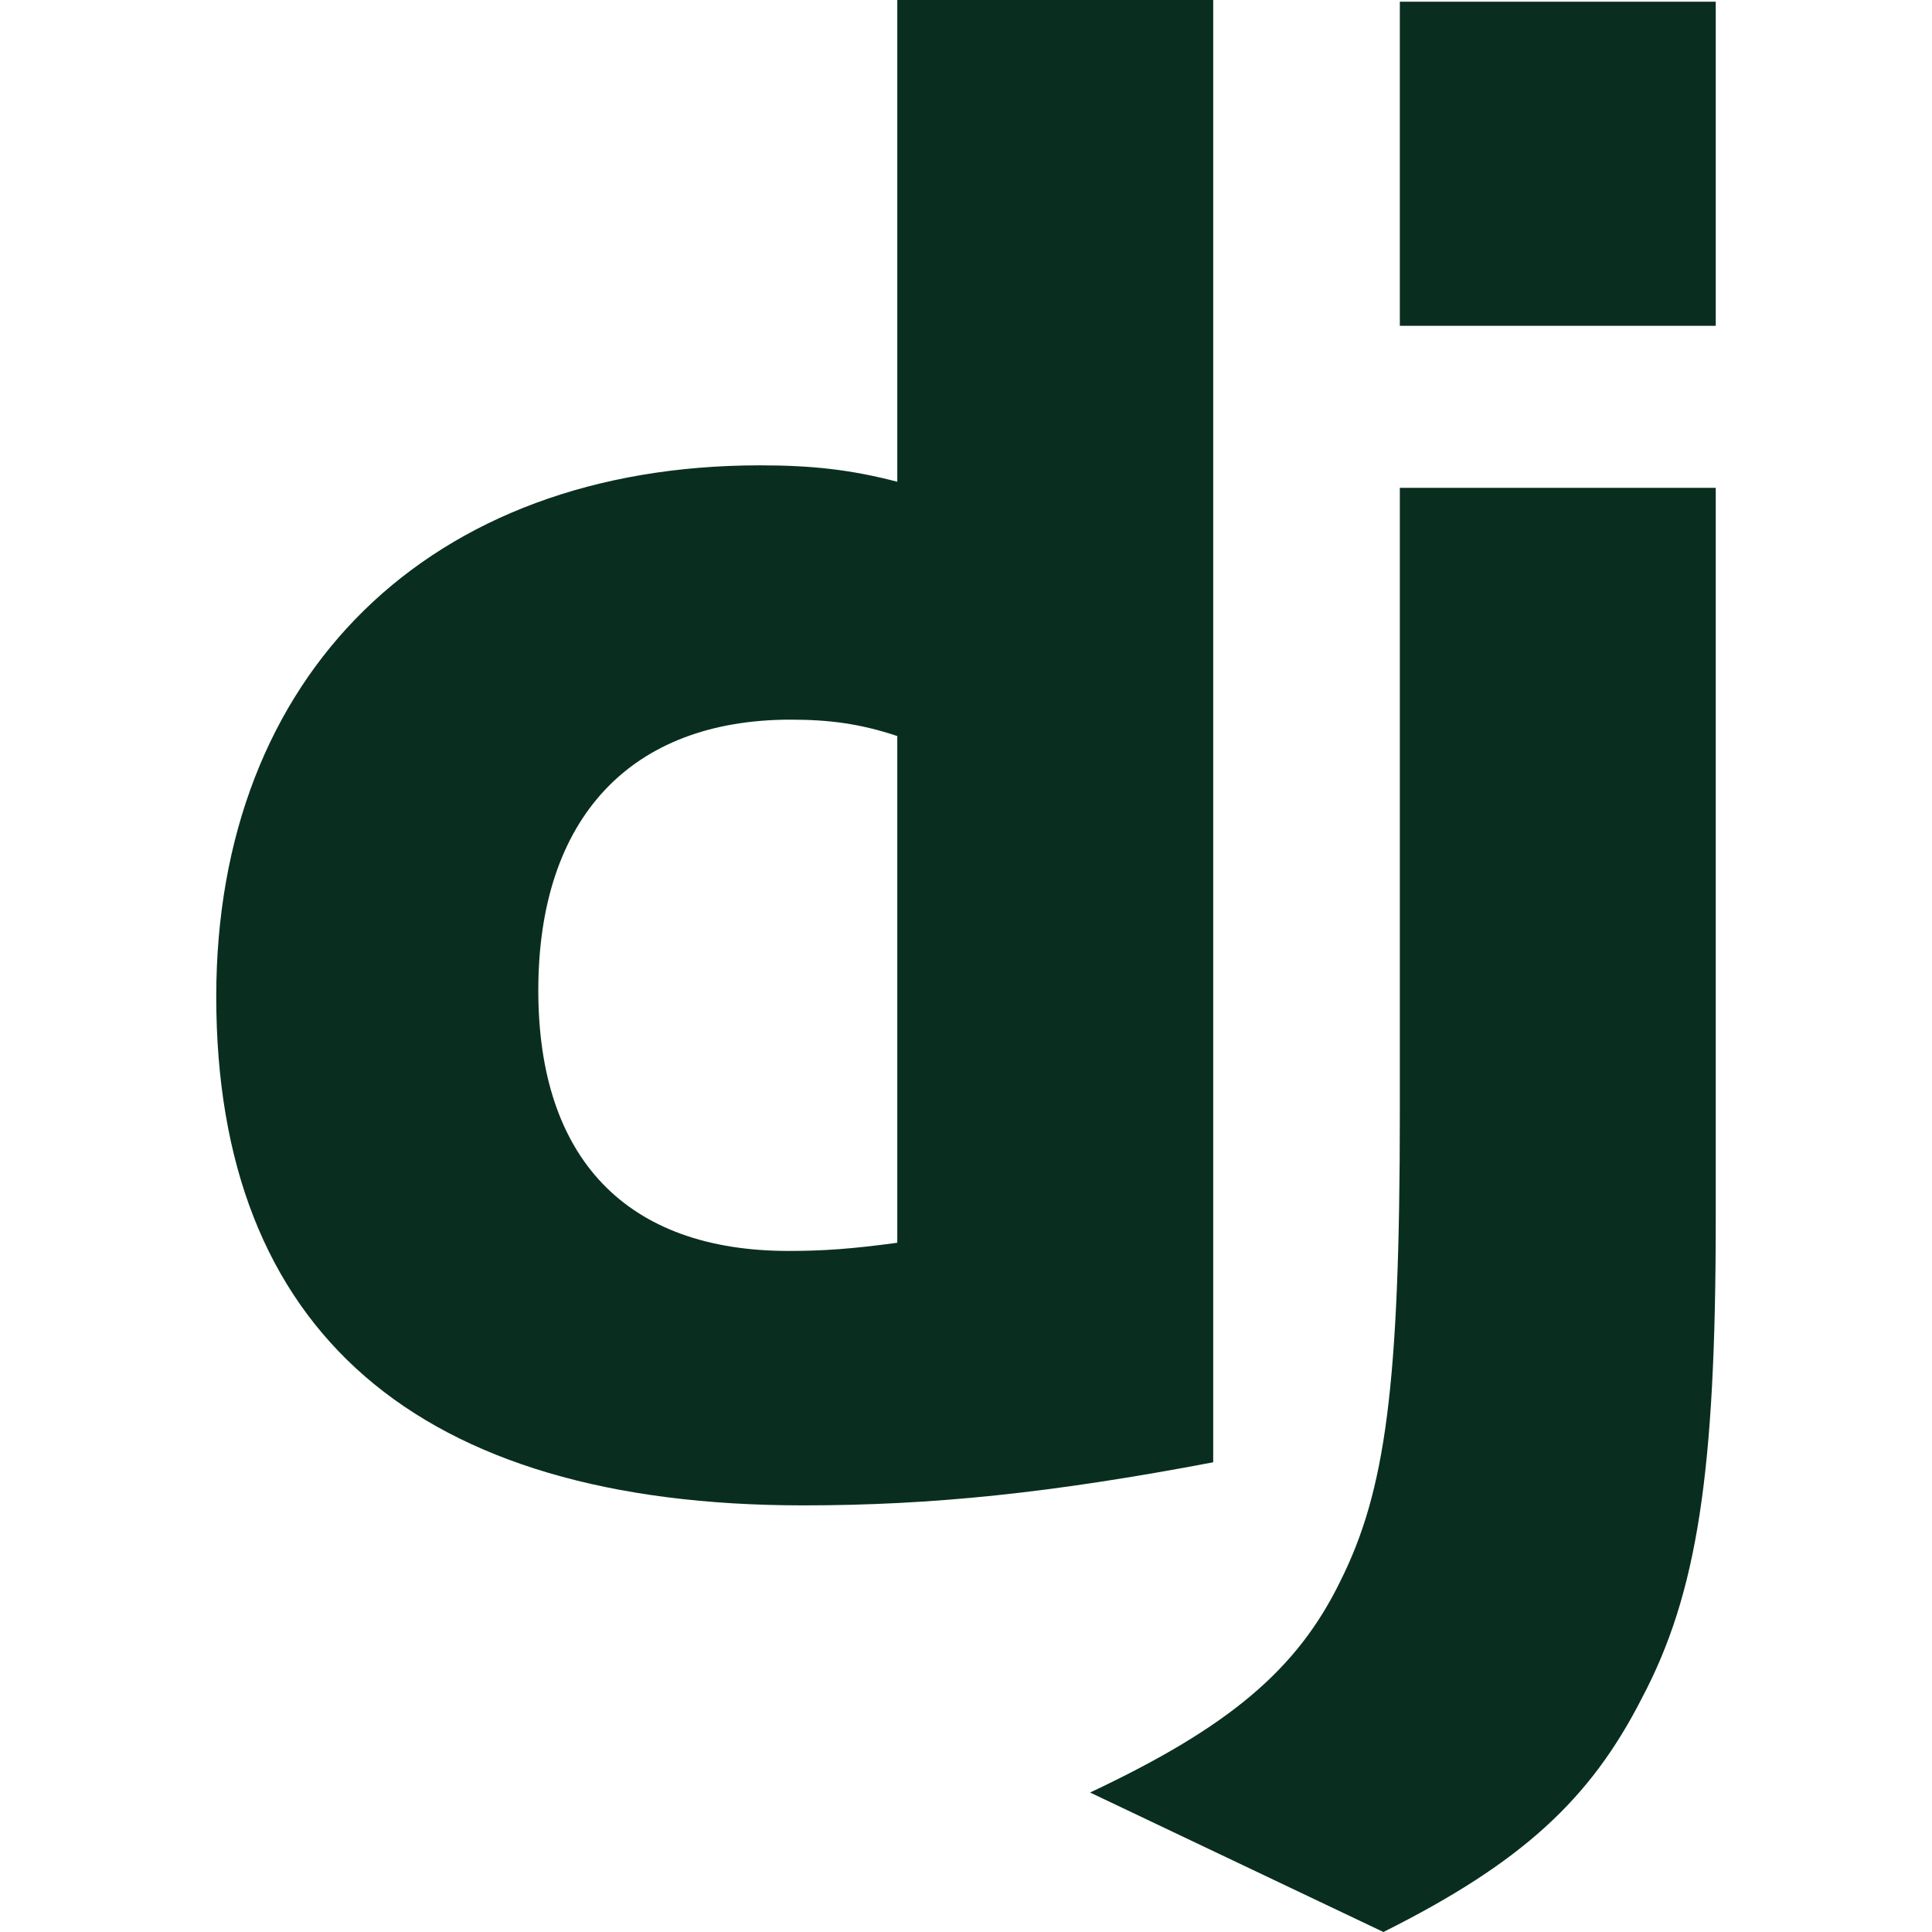
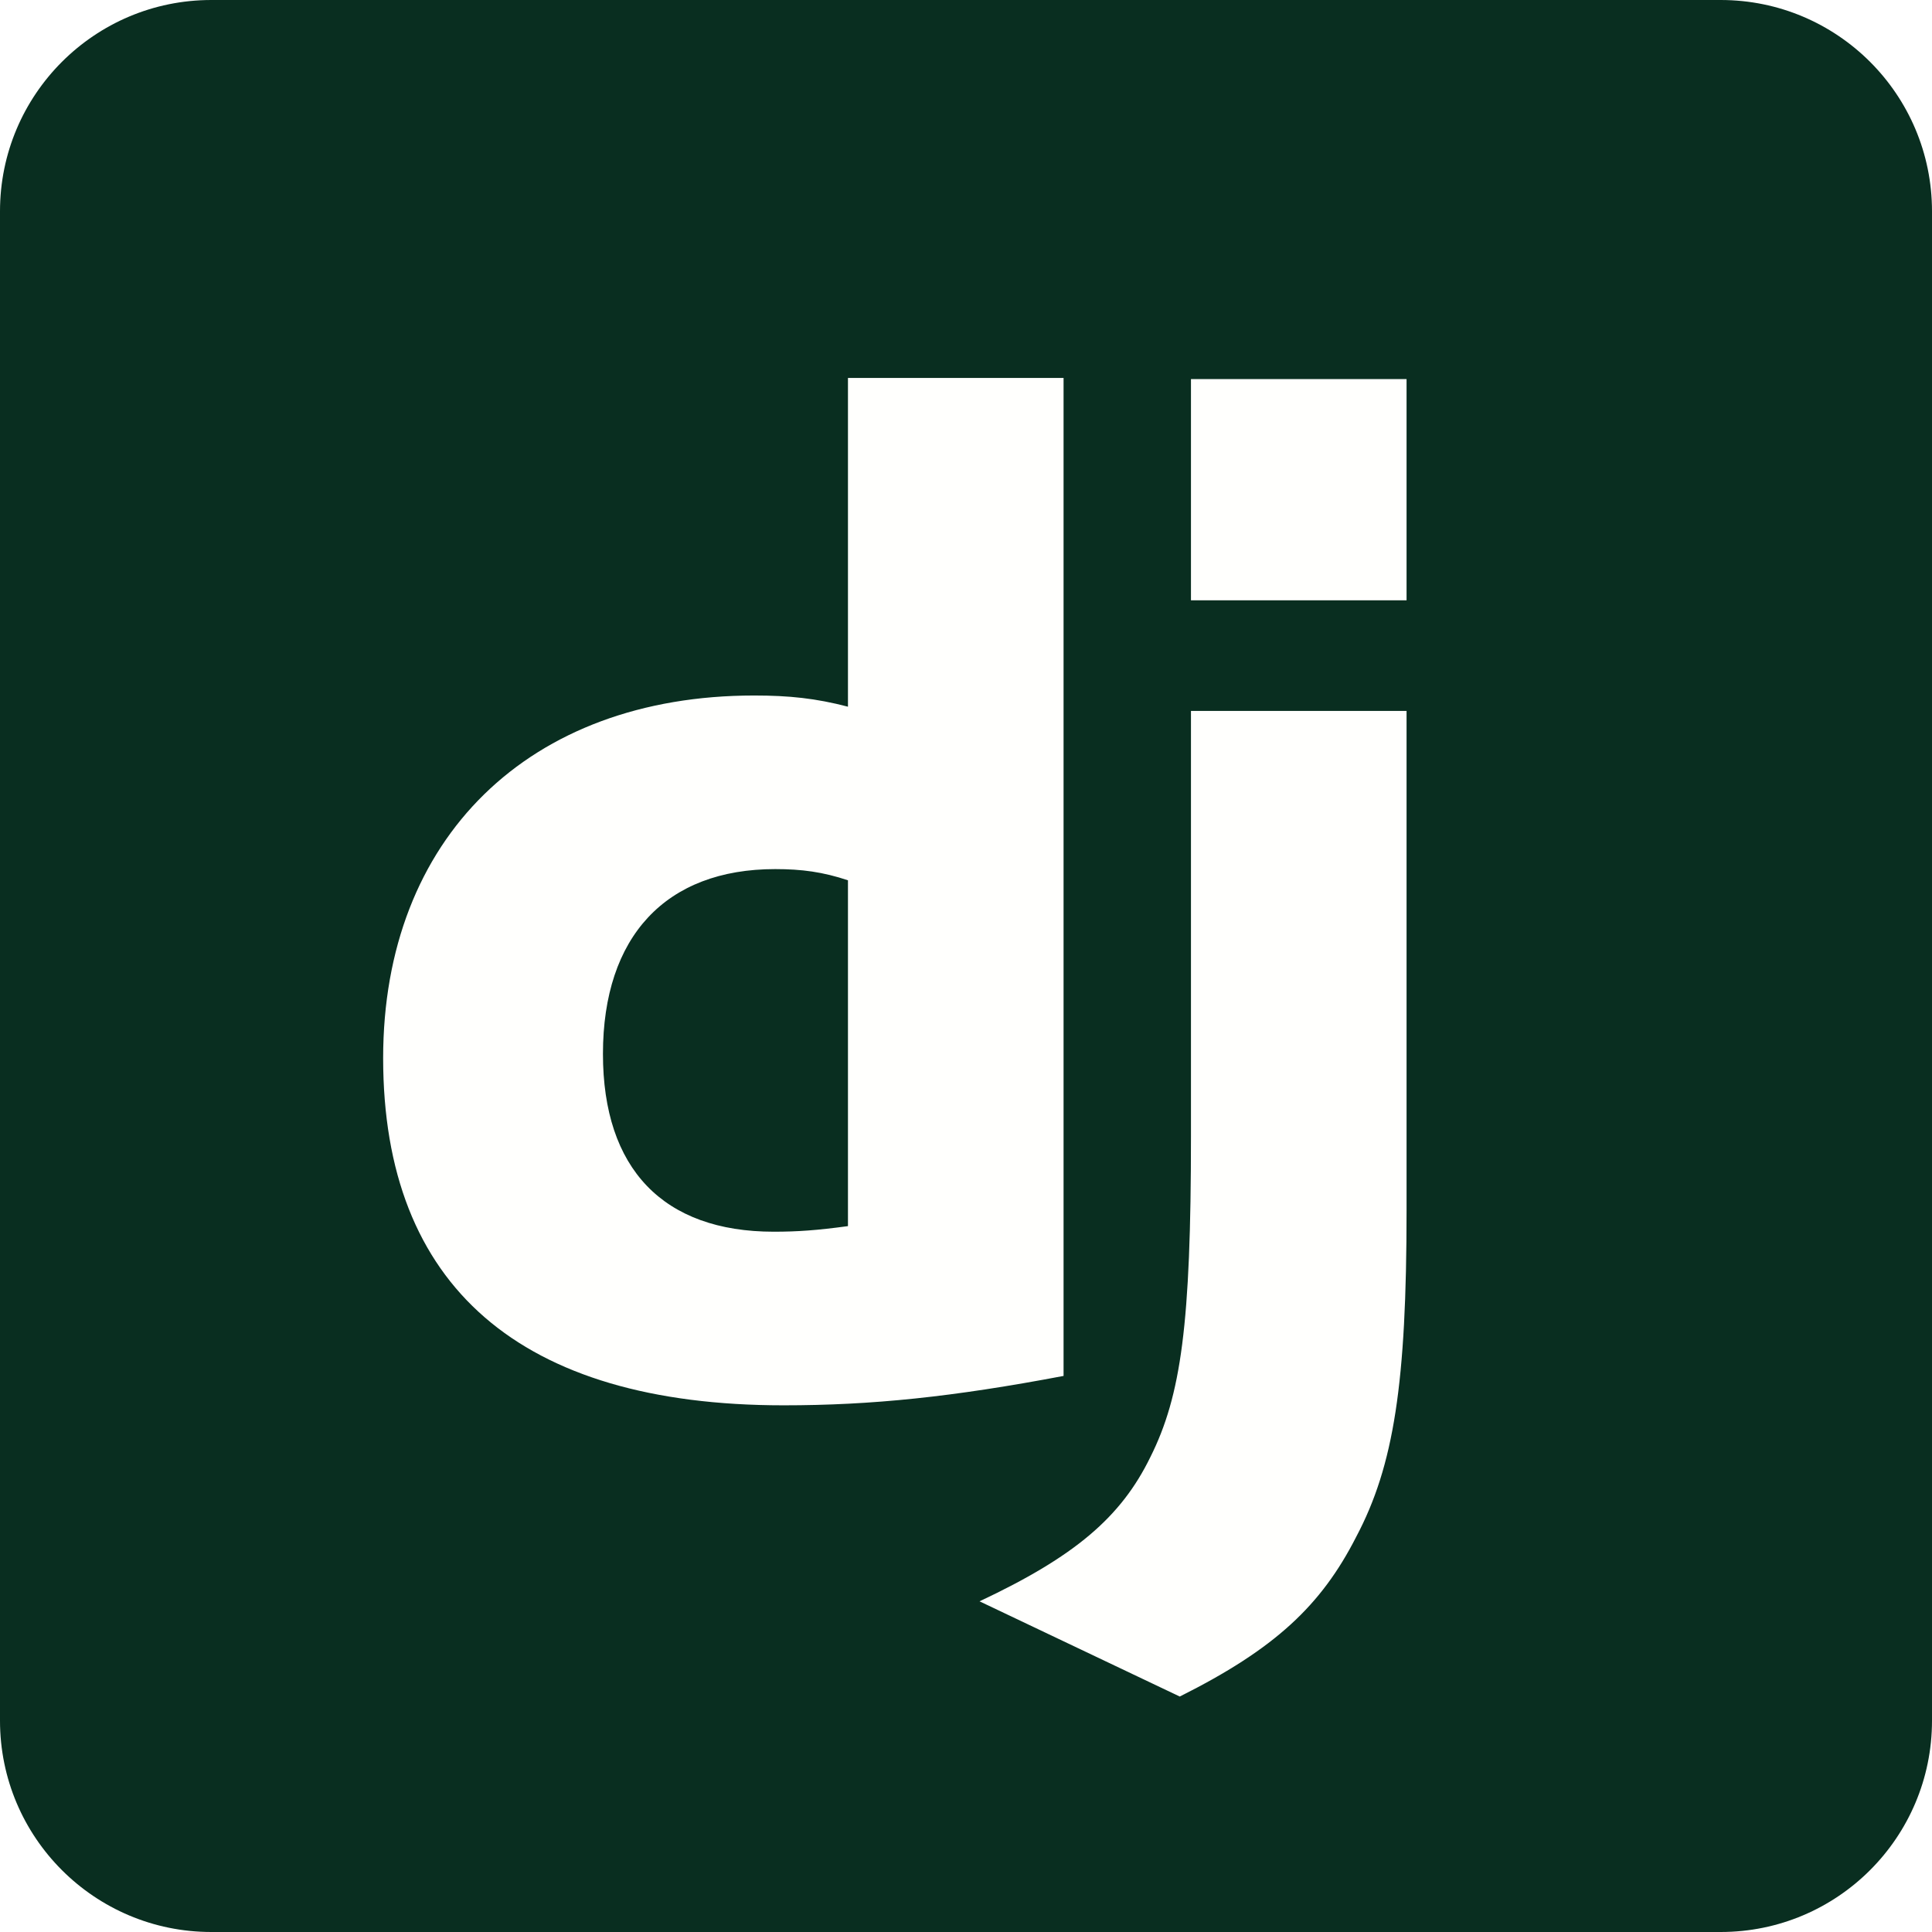
- <svg xmlns="http://www.w3.org/2000/svg" version="1.0" viewBox="0 0 128 128" fill="#092e20">
-   <path d="M59.448 0h20.93v96.88c-10.737 2.04-18.62 2.855-27.181 2.855-25.551-.001-38.87-11.551-38.87-33.705 0-21.338 14.135-35.2 36.015-35.2 3.398 0 5.98.272 9.106 1.087zm0 48.765c-2.446-.815-4.485-1.086-7.067-1.086-10.6 0-16.717 6.523-16.717 17.939 0 11.145 5.845 17.26 16.582 17.26 2.309 0 4.212-.136 7.202-.542z" />
-   <path d="M113.672 32.321V80.84c0 16.717-1.224 24.735-4.893 31.666-3.398 6.661-7.883 10.873-17.124 15.494l-19.435-9.241c9.242-4.35 13.726-8.153 16.58-14 2.99-5.979 3.943-12.91 3.943-31.122V32.321zM92.742.111h20.93v21.474h-20.93z" />
+ <svg xmlns="http://www.w3.org/2000/svg" width="800px" height="800px" viewBox="0 0 256 256" version="1.1" preserveAspectRatio="xMidYMid">
+   <g>
+     <rect fill="#092E20" x="0" y="0" width="256" height="256" rx="28">
+ 
+ </rect>
+     <path d="M186.377,94.198 L186.377,160.424 C186.377,183.243 184.708,194.188 179.699,203.649 C175.06,212.741 168.938,218.491 156.324,224.799 L129.795,212.184 C142.41,206.248 148.532,201.055 152.427,193.075 C156.509,184.913 157.809,175.451 157.809,150.593 L157.809,94.198 L186.377,94.198 Z M140.928,50.079 L140.928,182.317 C126.273,185.099 115.513,186.212 103.826,186.212 C68.949,186.212 50.769,170.445 50.769,140.205 C50.769,111.079 70.063,92.158 99.93,92.158 C104.567,92.158 108.092,92.528 112.359,93.641 L112.359,50.079 L140.928,50.079 Z M102.713,115.16 C88.243,115.16 79.894,124.065 79.894,139.647 C79.894,154.861 87.872,163.208 102.528,163.208 C105.68,163.208 108.278,163.023 112.359,162.467 L112.359,116.643 C109.02,115.531 106.238,115.16 102.713,115.16 Z M186.377,50.231 L186.377,79.542 L157.809,79.542 L157.809,50.231 L186.377,50.231 Z" fill="#FFFFFD">
+ 
+ </path>
+   </g>
</svg>
